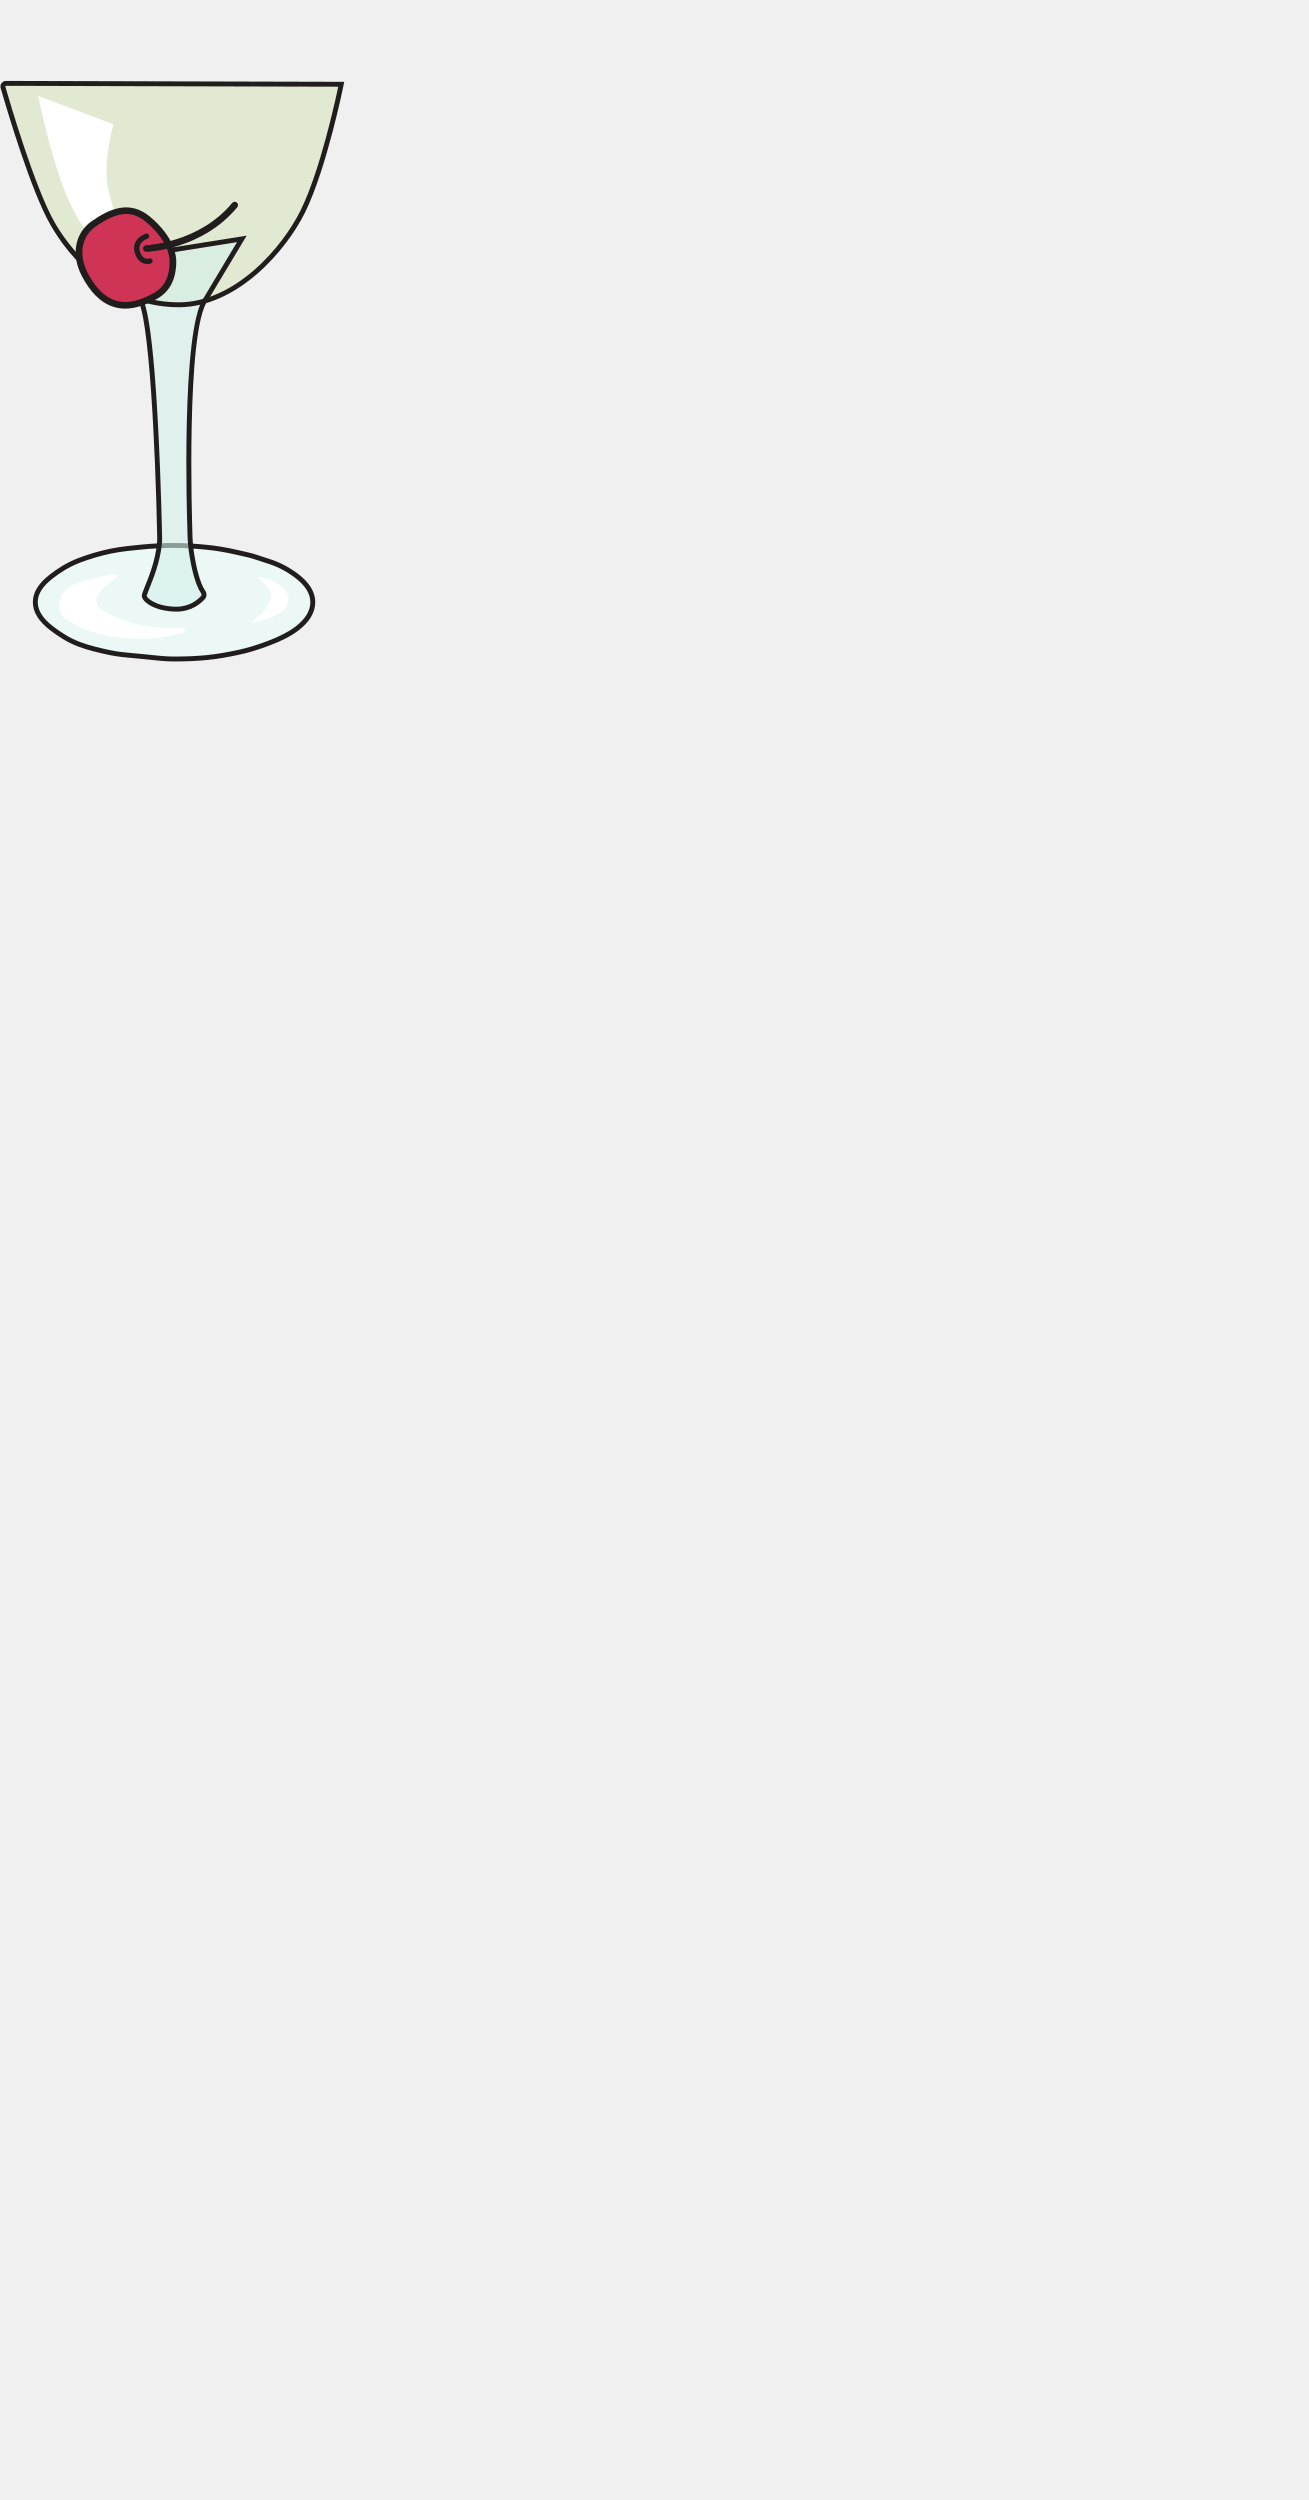
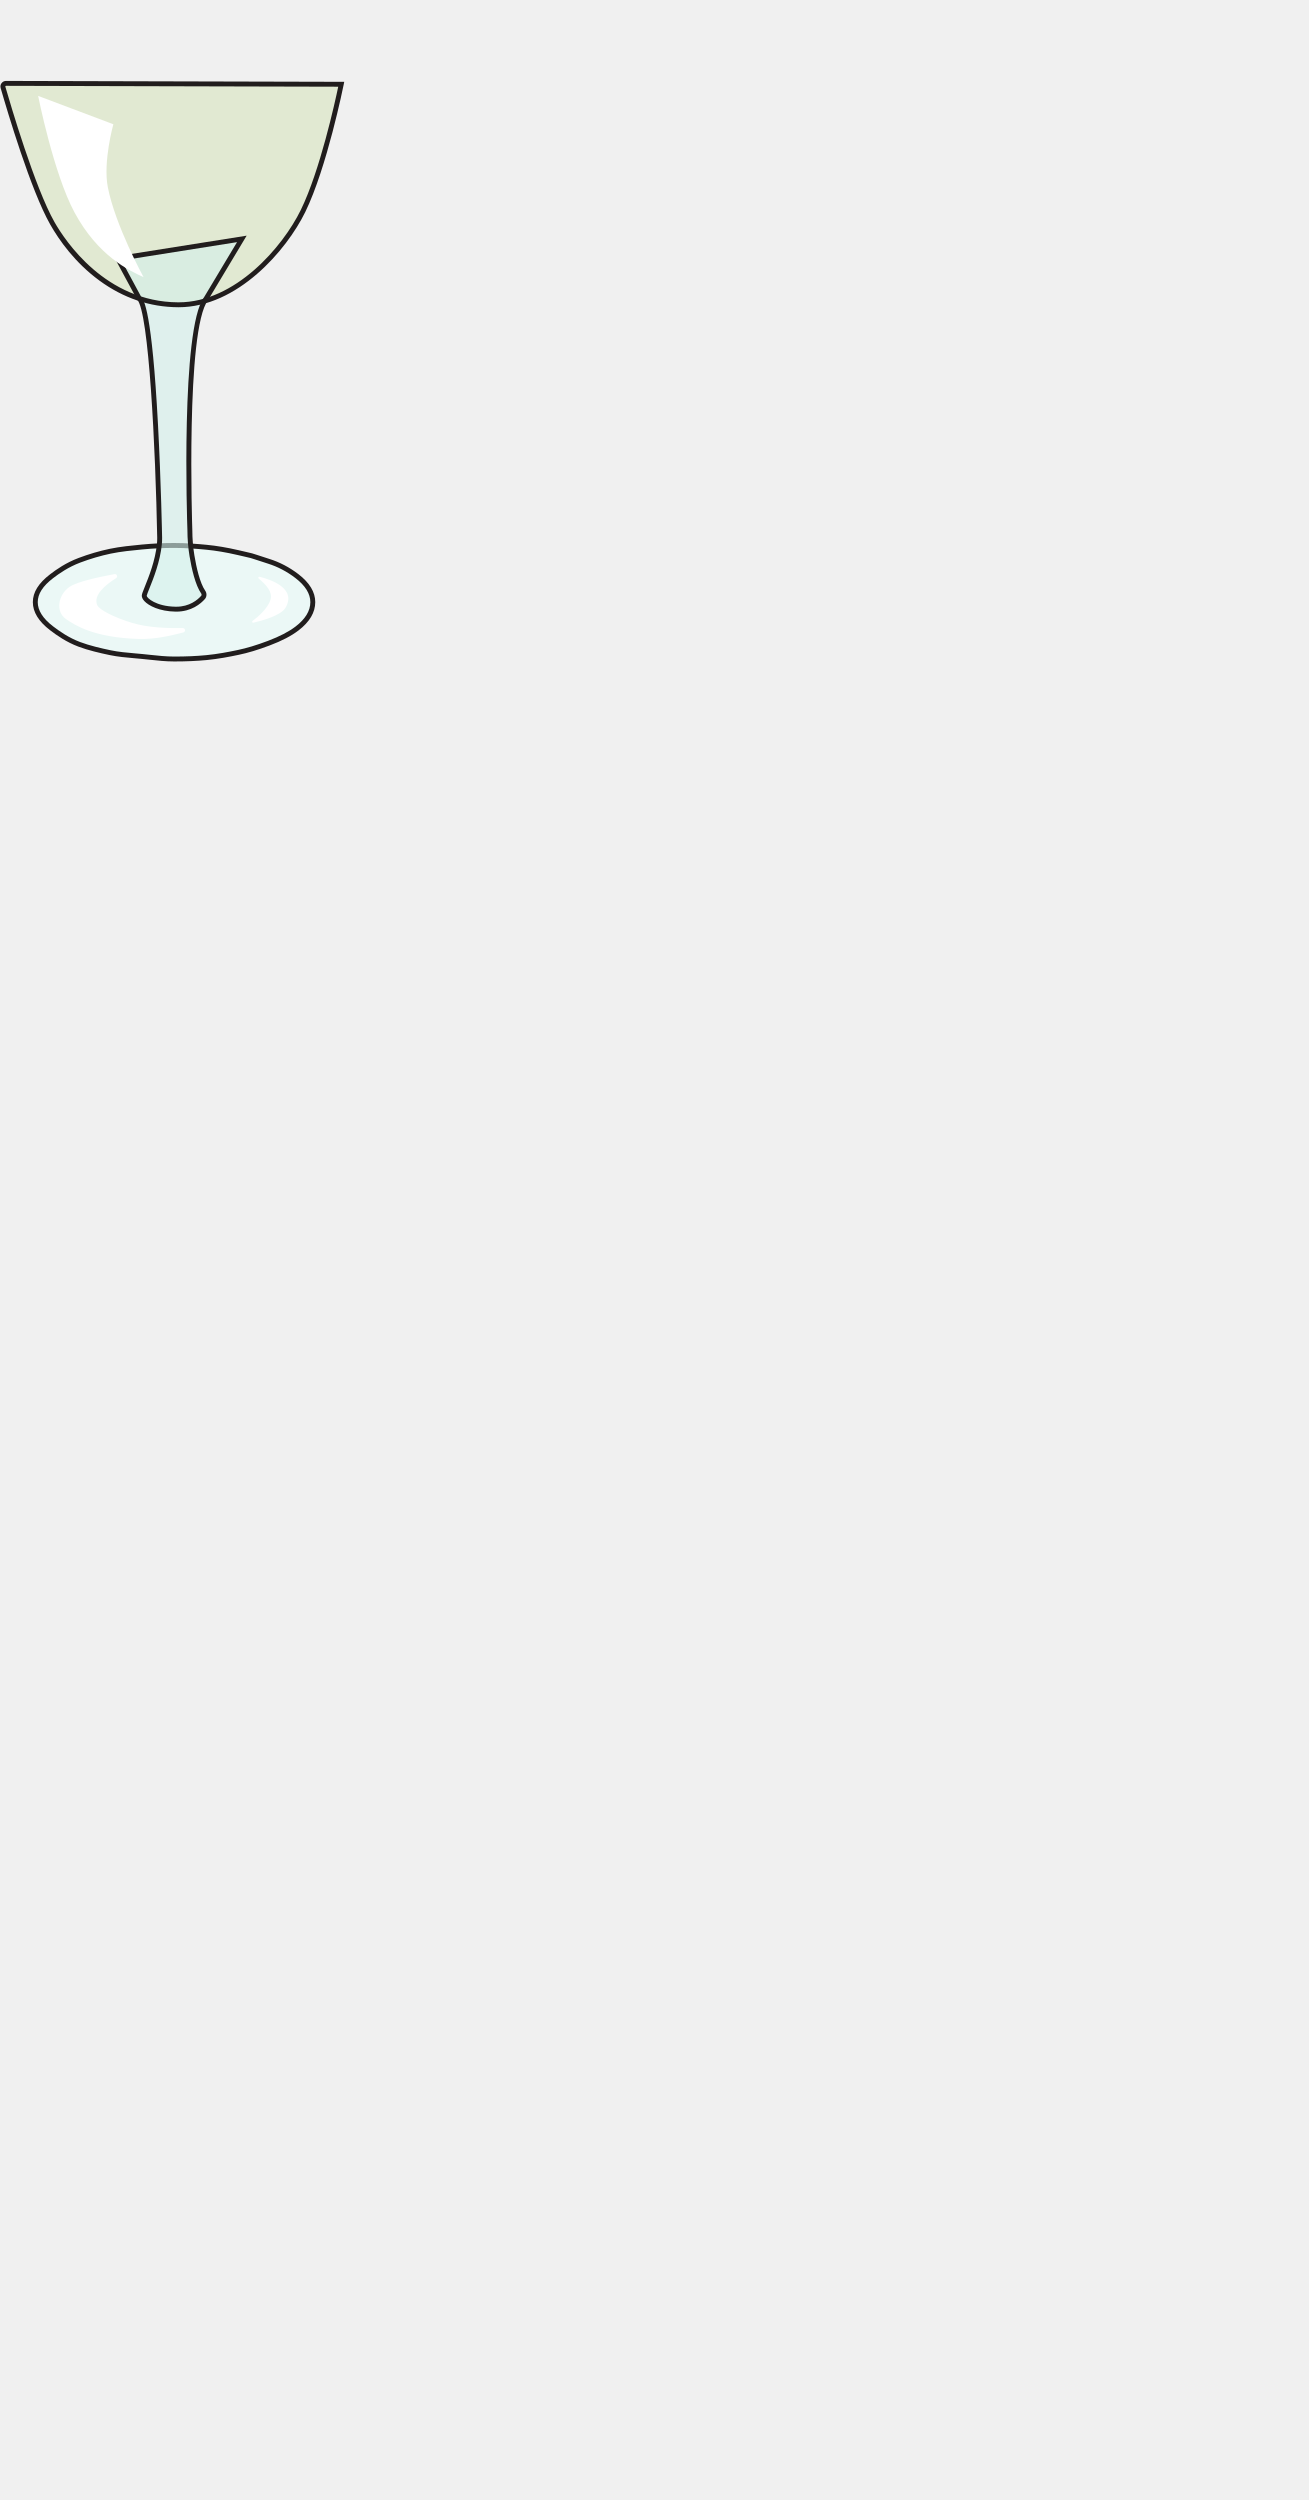
<svg xmlns="http://www.w3.org/2000/svg" height="157.35mm" viewbox="-15 -15 112.33 187.35" width="82.33mm">
  <g id="glass-nick-and-nora" transform="translate(-69.13265,-29.35623)">
    <path d="m 23228.3,14754.5 c 0,-103.2 -58.9,-199.4 -170.3,-284.7 -79.3,-60.6 -183.5,-112.8 -306.4,-159.2 -99.5,-37.5 -210,-74.6 -331.8,-100.2 -107.5,-22.6 -222.3,-44.2 -342.9,-55.8 -111.3,-10.6 -227.9,-15 -347.2,-15 -119.4,0 -234.8,16.7 -346.1,27.4 -120.6,11.5 -237.1,18.2 -344.6,40.8 -121.8,25.5 -236.4,52.9 -336,90.5 -122.8,46.4 -220.5,113.4 -299.8,174 -111.4,85.3 -175.5,179 -175.5,282.2 0,103.3 65.3,195.4 176.8,280.7 79.3,60.7 177.1,125.5 300,171.9 99.5,37.5 211.9,72.4 333.7,98 107.5,22.6 223.9,34.1 344.6,45.7 111.3,10.6 227.5,16.7 346.9,16.7 119.3,0 235.3,-8.6 346.6,-19.3 120.6,-11.5 234.8,-32.7 341.8,-57.5 232.5,-53.8 88.7,-17.7 332.7,-94.3 125.3,-39.4 225.9,-99.1 305.2,-159.8 111.4,-85.3 172.3,-178.8 172.3,-282.1" style="fill:#ebf8f6" transform="matrix(0.022,0,0,-0.022,-367.481,497.195)" />
    <path d="m 21729.7,15341 c -113.4,0 -229.3,-5.6 -344.4,-16.6 -109,-10.5 -232.5,-22.3 -341.6,-45.2 -109.3,-23 -220.3,-55.6 -329.9,-96.9 -130,-49.1 -229.6,-119.5 -293.2,-168.2 -111.9,-85.6 -166.4,-170.5 -166.4,-259.6 0,-89.4 55.6,-177.3 165.1,-261.1 71.7,-54.8 169.7,-123.7 293.1,-170.3 103.6,-39.1 226,-67.1 332,-89.4 83,-17.4 171.3,-25.2 264.8,-33.4 25.4,-2.2 51.1,-4.4 77,-6.9 q 41.1,-4.05 83.1,-8.7 c 84.5,-9.1 171.8,-18.6 260.4,-18.6 127.4,0 240.1,4.9 344.7,14.9 124,11.9 241.4,34.7 339.9,55.4 101.9,21.3 203,51.9 328,99 128,48.4 226,99.2 299.6,155.5 106.1,81.2 159.9,169.9 159.9,263.6 0,91 -54.5,178.8 -162,261 -91.5,70.1 -191.4,122.4 -296.9,155.6 -82.6,25.9 -121.3,39.1 -144.4,47 -35.7,12.2 -35.7,12.2 -112.9,29.9 -19.2,4.4 -43.1,9.9 -73.5,16.9 -121.5,28.1 -232.2,46.8 -338.4,56.9 -93,9 -216.2,19.2 -344,19.2 m 0,-1227.9 c -91.5,0 -180.3,9.6 -266.1,18.9 -27.8,3 -55.3,6 -82.5,8.6 -25.7,2.5 -51.3,4.7 -76.6,6.9 -95.1,8.4 -184.9,16.2 -271,34.3 -108,22.7 -232.8,51.3 -339.8,91.7 -129.9,49 -232.1,120.8 -306.6,177.8 -123.3,94.4 -185.9,196.4 -185.9,303.2 0,106.7 61.2,205.4 187.2,301.7 66.2,50.8 170.1,124.1 306.7,175.7 112.2,42.3 225.7,75.7 337.7,99.2 112,23.5 237.1,35.5 347.4,46.1 116.8,11.1 234.4,16.8 349.5,16.8 130.1,0 254.9,-10.3 349.1,-19.4 108.5,-10.4 221.4,-29.4 345.3,-58 30.3,-7.1 54.2,-12.5 73.4,-17 78.3,-17.9 79.8,-18.3 118.1,-31.3 22.9,-7.8 61.2,-20.9 143.2,-46.6 111.4,-35 216.8,-90.2 313.3,-164.1 121.3,-92.8 182.8,-194.8 182.8,-303.1 0,-111 -60.9,-213.9 -180.8,-305.7 -77.7,-59.5 -180.1,-112.8 -313.1,-163 -127.6,-48.1 -231.2,-79.4 -335.8,-101.3 -99.9,-21 -219.1,-44.1 -345.8,-56.3 -106.2,-10.1 -220.6,-15.1 -349.7,-15.1" style="fill:#211d1d" transform="matrix(0.022,0,0,-0.022,-367.481,497.195)" />
    <g fill="#e1e9d2" id="liquid-fill">
      <path d="m 19911.2,20363.9 c -22.6,0.1 -38.9,-21.5 -32.7,-43.2 59.5,-206.6 321.9,-1097.5 534.1,-1470.4 240.8,-423.2 704.5,-876.7 1359.3,-880.5 635.3,-3.7 1158.2,619.7 1351.1,1014.9 236.3,484 412.9,1369.5 412.9,1369.5 z" transform="matrix(0.022,0,0,-0.022,-367.481,497.195)" />
    </g>
    <path d="m 22074.1,18036 386.9,646.2 -1341.6,-212.9 229.8,-425.9 c 178.6,-190.3 223.3,-2594.9 223.3,-2594.9 0.1,-22.2 -0.7,-44.4 -2.9,-66.4 -25.4,-261.2 -160.9,-515.2 -163.7,-557 -2.9,-44 116.7,-142.9 338.4,-146.6 160.4,-2.6 256.7,81.1 297.6,127.6 13,14.6 13.4,39.5 1.9,56 -61.6,88.6 -100.4,263.1 -122,394 -15,90.7 -22.5,183 -22.7,275.6 0,0 -76.9,2173.9 175,2504.3" style="fill:#d3f0eb; opacity:0.6;" transform="matrix(0.022,0,0,-0.022,-367.481,497.195)" />
    <path d="m 21370.9,18059 c 31.5,-34.3 117.7,-156 183.4,-1383 33.2,-618.3 44.6,-1221 44.7,-1227 0.2,-24.4 -0.9,-47.6 -3,-69.5 -18.3,-187.7 -91,-368.6 -134.5,-476.8 -13.9,-34.6 -28.3,-70.4 -29.2,-79.4 0.9,-23 99.9,-114.8 312.4,-118.3 h 7 c 144,0 231,74 270.3,118.6 4.7,5.3 4.8,16.7 0.1,23.4 -64.5,92.6 -104.4,271.2 -126.5,404.8 -15,90.8 -22.8,185 -23,279.9 -3.2,88.1 -74.1,2181.1 179.5,2519.2 l 357,596.2 -1248.6,-198.1 z m 380.9,-3407.1 c -2.7,0 -5.3,0.1 -8,0.1 -173.8,2.9 -290.1,63.3 -336.9,114.1 -19.2,20.9 -28.7,41.9 -27.5,60.8 1.1,15.9 10.9,40.8 32.9,95.6 42.4,105.5 113.4,282 130.9,462.2 2,20 2.9,41.5 2.8,63.6 -17.9,962.2 -90.2,2442.8 -216.1,2577 l -2.4,2.5 -1.6,3 -247.6,458.8 1434.7,227.6 -417.8,-697.2 c -243.3,-319.2 -170.4,-2465.7 -169.6,-2487.3 0.3,-93 7.8,-184.3 22.3,-272.3 21.2,-128.1 58.9,-298.6 117.7,-383.1 18.7,-26.9 17.1,-65.1 -3.8,-88.8 -45.3,-51.3 -145.3,-136.6 -310,-136.6" fill="#211d1d" transform="matrix(0.022,0,0,-0.022,-367.481,497.195)" />
    <path d="m 19911.1,20337.4 c -3.2,0 -5.1,-1.8 -5.9,-2.9 -1,-1.3 -2,-3.5 -1.2,-6.4 51.5,-179.1 319.1,-1091.3 531.6,-1464.7 115.1,-202.2 551.6,-862.6 1336.4,-867.1 h 5.4 c 611.4,0 1125.2,597.3 1321.8,1000 207.1,424.1 370.1,1169.4 404.1,1331.5 z m 1866.3,-2394.1 h -5.7 c -305.4,1.8 -591.5,98.7 -850.4,288.1 -264.9,193.9 -435.4,436.4 -531.8,605.8 -210,369.1 -463.7,1223.2 -536.4,1476.2 -5.3,18.4 -1.8,37.7 9.8,53 11.5,15.3 29.1,24 48.2,24 h 0.2 l 3656.9,-9.7 -6.3,-31.7 c -1.8,-8.8 -180,-894.5 -415,-1376 -202.5,-414.7 -733.8,-1029.7 -1369.5,-1029.7" fill="#211d1d" transform="matrix(0.022,0,0,-0.022,-367.481,497.195)" />
    <path d="m 20258.5,20228.4 c 0,0 166.7,-840 393.3,-1260 254,-470.6 586.7,-626.6 746.7,-700 0,0 -306.7,560 -386.7,973.4 -53.2,274.9 60,680 60,680 z" fill="#ffffff" transform="matrix(0.022,0,0,-0.022,-367.481,497.195)" />
    <path d="m 21084,15057.5 c 26.1,4.8 39.7,-30 17.1,-44 -111.6,-69.5 -250.7,-182.3 -203.5,-291.7 20.9,-48.4 176.9,-131.3 379.7,-192.5 175.2,-52.9 387.8,-57.4 545,-55.2 28.6,0.4 33.9,-40.4 6.2,-47.4 -123.3,-31.2 -299.7,-75.9 -484.3,-70.2 -487.7,15.1 -689.6,150.3 -784.2,214.9 -117.7,80.3 -86.2,265.5 41.1,350.2 83.3,55.5 325.6,107 482.9,135.9 m 1558.6,-46.9 c -8.5,7.2 -1.6,21.1 9.3,18.4 114.3,-28 405.4,-122.1 281.6,-334.7 -49.2,-84.6 -252.4,-140.1 -348.1,-162.1 -11.1,-2.5 -17.8,11.9 -8.7,18.8 59.8,44.9 166.1,135.5 194.3,230.8 23.2,78.4 -37.5,152.9 -128.4,228.8" fill="#ffffff" transform="matrix(0.022,0,0,-0.022,-367.481,497.195)" />
  </g>
-   <g display="inline" id="garnish-maraschino_cherry" transform="translate(18, 48) scale(0.6)">
+   <g display="none" id="garnish-maraschino_cherry" transform="translate(18, 48) scale(0.6)">
    <g transform="translate(-62.45465,-87.48144)">
      <path d="m 19471.3,31110.7 c -0.6,-104.2 -19.7,-293 -206.6,-392.2 -186.9,-99.1 -535.3,-252.2 -794.8,252.4 -109,212.1 -75.1,443.7 102.3,567.5 236.1,164.6 426.5,212.4 619.1,50 229.3,-193.3 280.5,-374.5 280,-477.7" fill="#cf3456" transform="matrix(0.035,0,0,-0.035,-580.472,1200.111)" />
      <path d="m 19471.3,31110.7 h 0.1 z m -528.9,541 c -99.1,0 -210.2,-47.6 -348.7,-144.2 -157.3,-109.7 -193.6,-318.5 -90.3,-519.4 88.5,-172.2 195.2,-278.9 317.2,-317.2 151.9,-47.6 300.8,14.2 426.5,80.9 124.6,66.1 185.6,183.6 186.6,359.1 0.3,67 -24.9,244.9 -266.6,448.7 -72.5,61.1 -144.7,92.1 -224.7,92.1 m -11.4,-1072.6 c -43.6,0 -88.1,6 -132.9,20.1 -141.9,44.5 -263.6,163.7 -361.6,354.5 -121.3,235.9 -75.4,483.3 114.2,615.5 195.3,136.2 427,248.4 664.9,47.9 266,-224.2 293.7,-429 293.3,-506.6 -1.1,-202.9 -77.3,-346 -226.6,-425.2 -98.4,-52.2 -220.7,-106.2 -351.3,-106.2" fill="#211d1d" transform="matrix(0.035,0,0,-0.035,-580.472,1200.111)" />
      <path d="m 19172.9,31399.8 c 0,0 -152.3,-47.9 -101.7,-191.3 43.1,-122.1 139.9,-89.8 139.9,-89.8 z" fill="#cf3456" transform="matrix(0.035,0,0,-0.035,-580.472,1200.111)" />
      <path d="m 19182.5,31084.3 c -46.6,0 -107.8,24 -139.7,114.2 -17.3,49.1 -16,94.2 3.9,134 34.7,69.4 113.9,95 117.2,96 15.9,5 32.8,-3.8 37.8,-19.7 4.9,-15.8 -3.8,-32.6 -19.6,-37.7 -1.3,-0.4 -58.8,-19.6 -81.7,-65.8 -12.3,-25 -12.6,-53.4 -0.8,-86.8 31.1,-88.2 90.7,-74.8 102.3,-71.2 15.8,4.9 32.7,-3.8 37.7,-19.5 5.1,-15.7 -3.3,-32.5 -19,-37.7 -10.3,-3.4 -23.5,-5.8 -38.1,-5.8" fill="#211d1d" transform="matrix(0.035,0,0,-0.035,-580.472,1200.111)" />
      <path d="m 19170.2,31222.4 c -20.2,0 -36.9,16 -37.6,36.3 -0.7,20.8 15.6,38.2 36.3,38.9 5.9,0.2 599.7,26.9 973.1,478.2 13.3,16 37,18.2 53,5 16,-13.3 18.2,-37 5,-53 -395.5,-477.9 -1002.8,-504.5 -1028.5,-505.4 z" fill="#211d1d" transform="matrix(0.035,0,0,-0.035,-580.472,1200.111)" />
    </g>
  </g>
  <g display="none" id="garnish-lemon_twist" transform="translate(48, -2) scale(0.9)">
    <g transform="translate(-62.45465,-87.48144)">
      <path d="m 62.824,24.484 c 0,0 -1.854,-6.932 -19.617,-16.512 -18.927,-10.205 -28.177,-8.335 -30.169,-2.491 -2.199,6.449 2.682,22.195 2.682,22.195 l 27.462,13.915 17.926,-12.149 z" fill="#fbf6d4" />
      <path d="m 16.307,27.187 26.823,13.591 17.39,-11.785 1.559,-4.503 c -0.462,-1.143 -3.623,-7.496 -19.205,-15.898 -15.442,-8.326 -22.669,-7.641 -25.601,-6.491 -1.792,0.704 -2.995,1.918 -3.57,3.606 -1.941,5.699 1.966,19.341 2.604,21.48 m 26.926,15.217 -28.097,-14.235 -0.087,-0.283 c -0.202,-0.653 -4.922,-16.04 -2.675,-22.632 0.704,-2.068 2.222,-3.611 4.386,-4.46 3.859,-1.513 11.638,-1.605 26.781,6.56 17.825,9.612 19.884,16.654 19.962,16.949 l 0.055,0.209 -1.863,5.382 z" fill="#211d1d" />
      <path d="m 27.531,10.677 c 0,0 7.475,0.131 14.352,4.715 0.368,0.244 0.554,0.685 0.485,1.122 -0.313,1.987 -1.357,7.539 -3.519,9.446 -2.652,2.337 -10.408,-3.252 -10.408,-3.252 l -4.124,-10.279 c -0.071,-0.179 -0.016,-0.384 0.136,-0.501 0.89,-0.695 1.957,-1.127 3.077,-1.251" fill="#fefbf0" />
      <path d="m 29.016,22.258 c 2.852,2.017 7.776,4.579 9.368,3.176 2.015,-1.778 3.027,-7.36 3.289,-9.027 0.028,-0.17 -0.044,-0.34 -0.182,-0.43 -6.348,-4.232 -13.322,-4.572 -13.931,-4.595 -0.908,0.108 -1.773,0.446 -2.514,0.98 z m 8.075,4.966 c -3.466,0 -8.388,-3.459 -9.06,-3.945 l -0.166,-0.12 -4.2,-10.47 c -0.189,-0.465 -0.041,-1.007 0.354,-1.316 0.994,-0.775 2.18,-1.258 3.434,-1.394 l 0.044,-0.007 0.046,0.002 c 0.313,0.005 7.76,0.186 14.727,4.83 0.591,0.396 0.902,1.109 0.789,1.819 -0.359,2.288 -1.444,7.832 -3.747,9.862 -0.593,0.522 -1.362,0.736 -2.222,0.736" fill="#211d1d" />
      <path d="m 60.586,21.172 c 0,0 0.782,2.606 -2.268,3.386 -3.358,0.858 -5.568,1.224 -12.211,-0.639 -6.64,-1.865 -20.454,-10.881 -20.516,-11.723 -0.048,-0.639 1.555,-1.405 1.555,-1.405 0,0 -2.613,-0.384 -3.204,1.875 -0.591,2.256 -1.079,4.329 -1.079,4.329 l 17.402,10.338 18.756,2.127 3.873,-3.685 c 0,0 -0.573,-3.077 -2.309,-4.602" fill="#f6fcfb" />
      <path d="m 40.438,26.823 18.398,2.086 3.482,-3.312 c -0.133,-0.557 -0.499,-1.865 -1.196,-2.969 -0.06,0.265 -0.156,0.54 -0.31,0.812 -0.449,0.793 -1.242,1.339 -2.362,1.626 -3.404,0.872 -5.663,1.27 -12.484,-0.644 -4.087,-1.145 -10.35,-4.786 -12.855,-6.3 -2.056,-1.242 -4.018,-2.512 -5.522,-3.574 -2.477,-1.746 -2.5,-2.047 -2.521,-2.314 -0.014,-0.182 0.03,-0.359 0.115,-0.524 -0.322,0.225 -0.596,0.568 -0.731,1.088 -0.437,1.665 -0.819,3.243 -0.987,3.94 z m 18.768,3.186 -19.111,-2.169 -0.097,-0.058 -17.735,-10.536 0.09,-0.375 c 0.005,-0.021 0.497,-2.102 1.083,-4.34 0.561,-2.146 2.723,-2.417 3.788,-2.261 l 1.7,0.248 -1.55,0.745 c -0.52,0.248 -1.056,0.628 -1.217,0.846 1.316,1.421 13.722,9.515 20.093,11.302 6.562,1.84 8.708,1.463 11.939,0.637 0.83,-0.214 1.405,-0.591 1.709,-1.125 0.423,-0.75 0.186,-1.594 0.184,-1.603 l -0.524,-1.753 1.375,1.208 c 1.849,1.628 2.452,4.768 2.477,4.901 l 0.053,0.281 z" fill="#211d1d" />
      <path d="m 54.234,39.821 c 0,0 0.124,-0.166 0.34,-0.467 1.014,-1.412 4.244,-5.601 6.875,-9.211 1.339,-1.835 1.934,-3.749 1.417,-5.453 0,0 -8.174,4.575 -19.525,-0.028 -10.161,-4.124 -17.719,-10.408 -19.189,-11.677 -0.133,-0.115 -0.338,-0.074 -0.419,0.083 l -6.514,12.609 c 0,0 30.429,15.861 33.624,15.03 3.197,-0.83 3.39,-0.885 3.39,-0.885" fill="#efd83e" />
      <path d="m 17.926,25.452 c 11.737,6.1 30.631,15.309 32.786,14.745 2.114,-0.547 2.912,-0.759 3.208,-0.837 0.055,-0.076 0.133,-0.182 0.228,-0.313 0.432,-0.603 1.244,-1.679 2.272,-3.043 1.375,-1.822 3.089,-4.092 4.605,-6.171 0.817,-1.12 1.679,-2.737 1.47,-4.377 -2.153,0.98 -9.554,3.664 -19.35,-0.31 -9.773,-3.963 -17.179,-9.934 -19.092,-11.555 z m 32.598,15.822 c -1.097,0 -4.467,-0.812 -17.919,-7.298 -7.921,-3.823 -15.55,-7.795 -15.629,-7.834 l -0.462,-0.244 6.753,-13.073 c 0.113,-0.218 0.315,-0.37 0.557,-0.416 0.241,-0.048 0.488,0.018 0.672,0.179 1.408,1.214 8.942,7.489 19.044,11.585 10.989,4.457 18.989,0.101 19.069,0.058 l 0.57,-0.32 0.189,0.623 c 0.543,1.787 0.025,3.832 -1.493,5.918 -1.52,2.086 -3.236,4.359 -4.616,6.185 -1.024,1.357 -1.831,2.429 -2.256,3.022 -0.221,0.306 -0.35,0.476 -0.35,0.476 l -0.103,0.14 -0.168,0.048 c -0.021,0.007 -0.29,0.083 -3.404,0.89 -0.101,0.025 -0.23,0.06 -0.453,0.06" fill="#211d1d" />
      <path d="m 62.688,28.143 c 0.205,0.292 0.55,0.973 0.552,2.017 0.002,0.938 -0.425,1.824 -1.113,2.461 -1.53,1.421 -3.961,3.404 -3.961,3.404 l -29.73,-3.882 -17.282,-14.386 0.849,-8.326 1.111,-3.282 c 0.554,-1.633 1.564,-3.073 2.914,-4.147 l 0.149,-0.117 c 0.124,-0.099 0.292,0.044 0.216,0.184 l -0.577,1.03 c -0.892,1.599 -1.099,3.487 -0.577,5.242 1.3,4.349 5.161,12.473 16.498,18.513 16.061,8.558 28.925,4.471 28.925,4.471 0,0 1.819,-1.605 1.891,-3.135 0.002,-0.074 0.094,-0.106 0.136,-0.046" fill="#ffffff" />
      <path d="m 62.261,28.445 v 0.002 z m -33.605,3.197 29.353,3.834 c 0.584,-0.478 2.498,-2.065 3.763,-3.238 0.6,-0.559 0.945,-1.316 0.945,-2.075 0,-0.207 -0.016,-0.396 -0.041,-0.566 -0.587,1.159 -1.608,2.07 -1.667,2.121 l -0.083,0.074 -0.103,0.035 c -0.136,0.041 -3.363,1.044 -8.604,0.998 -4.823,-0.046 -12.337,-1.037 -20.728,-5.508 -11.518,-6.136 -15.44,-14.428 -16.751,-18.825 -0.444,-1.486 -0.396,-3.084 0.12,-4.536 -0.536,0.711 -0.957,1.509 -1.247,2.364 l -1.09,3.225 -0.817,7.988 z m 29.668,4.936 -30.105,-3.935 -17.616,-14.662 0.885,-8.662 1.129,-3.337 c 0.587,-1.732 1.651,-3.25 3.082,-4.388 l 0.149,-0.12 c 0.255,-0.202 0.603,-0.196 0.851,0.014 0.248,0.209 0.31,0.554 0.152,0.837 l -0.577,1.033 c -0.817,1.465 -1.012,3.227 -0.531,4.835 1.265,4.239 5.058,12.241 16.24,18.2 14.904,7.942 27.158,4.819 28.414,4.464 0.506,-0.474 1.585,-1.681 1.631,-2.689 0.011,-0.262 0.186,-0.483 0.435,-0.557 0.246,-0.069 0.508,0.023 0.655,0.232 0.193,0.276 0.644,1.053 0.646,2.318 0.002,1.051 -0.465,2.091 -1.281,2.847 -1.523,1.415 -3.961,3.406 -3.986,3.425 z" fill="#211d1d" />
    </g>
  </g>
</svg>
